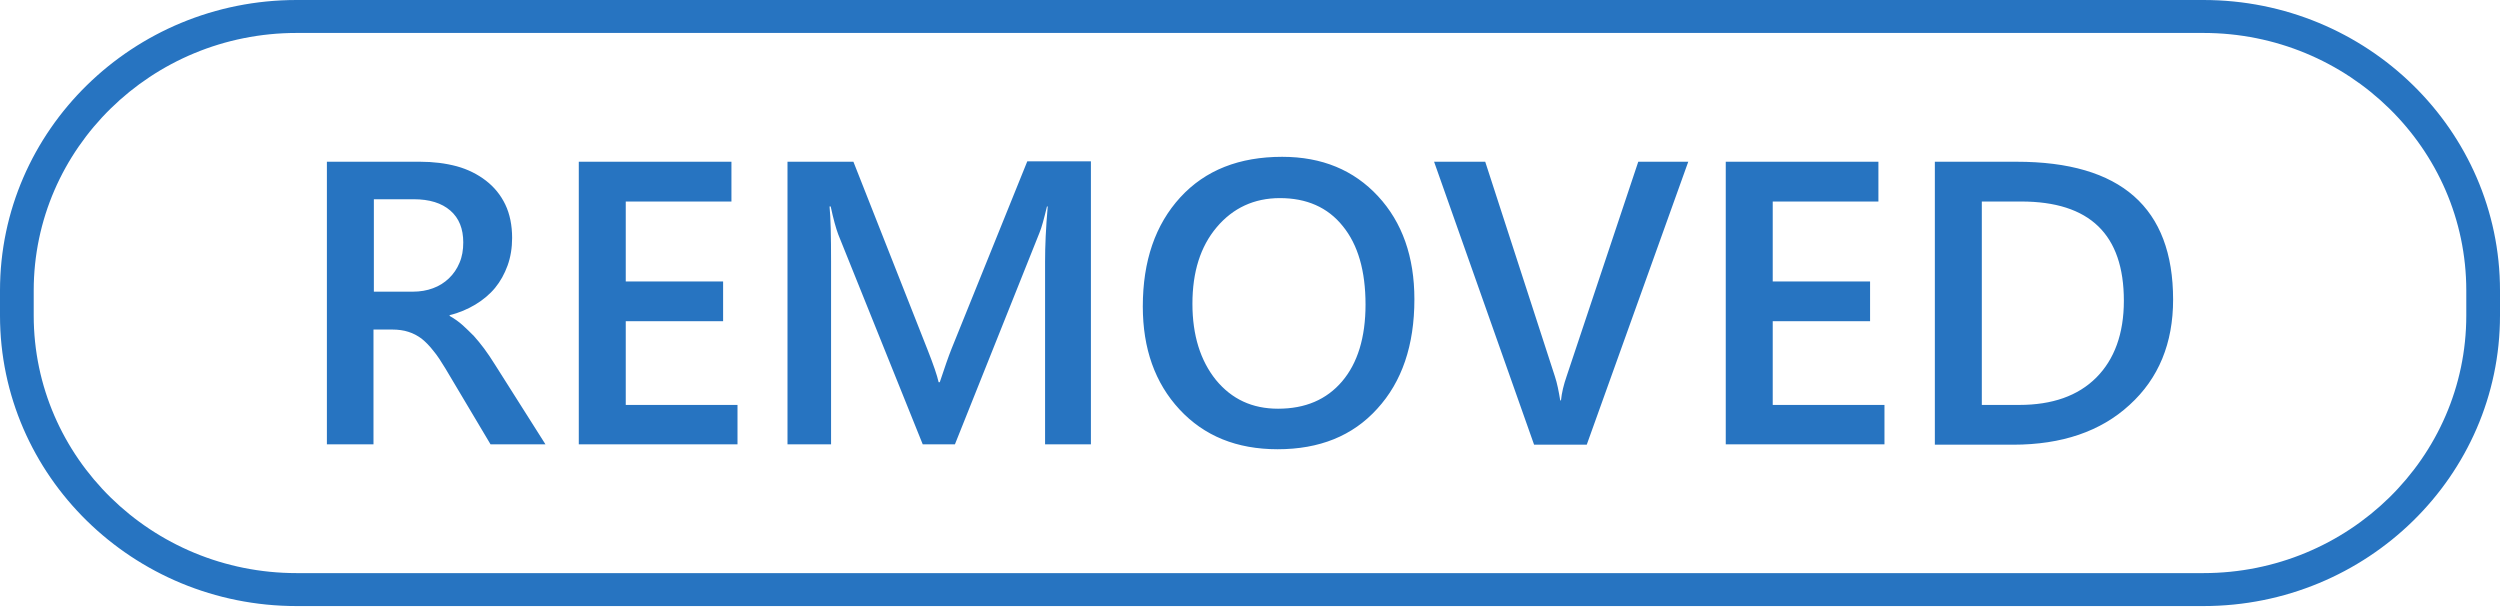
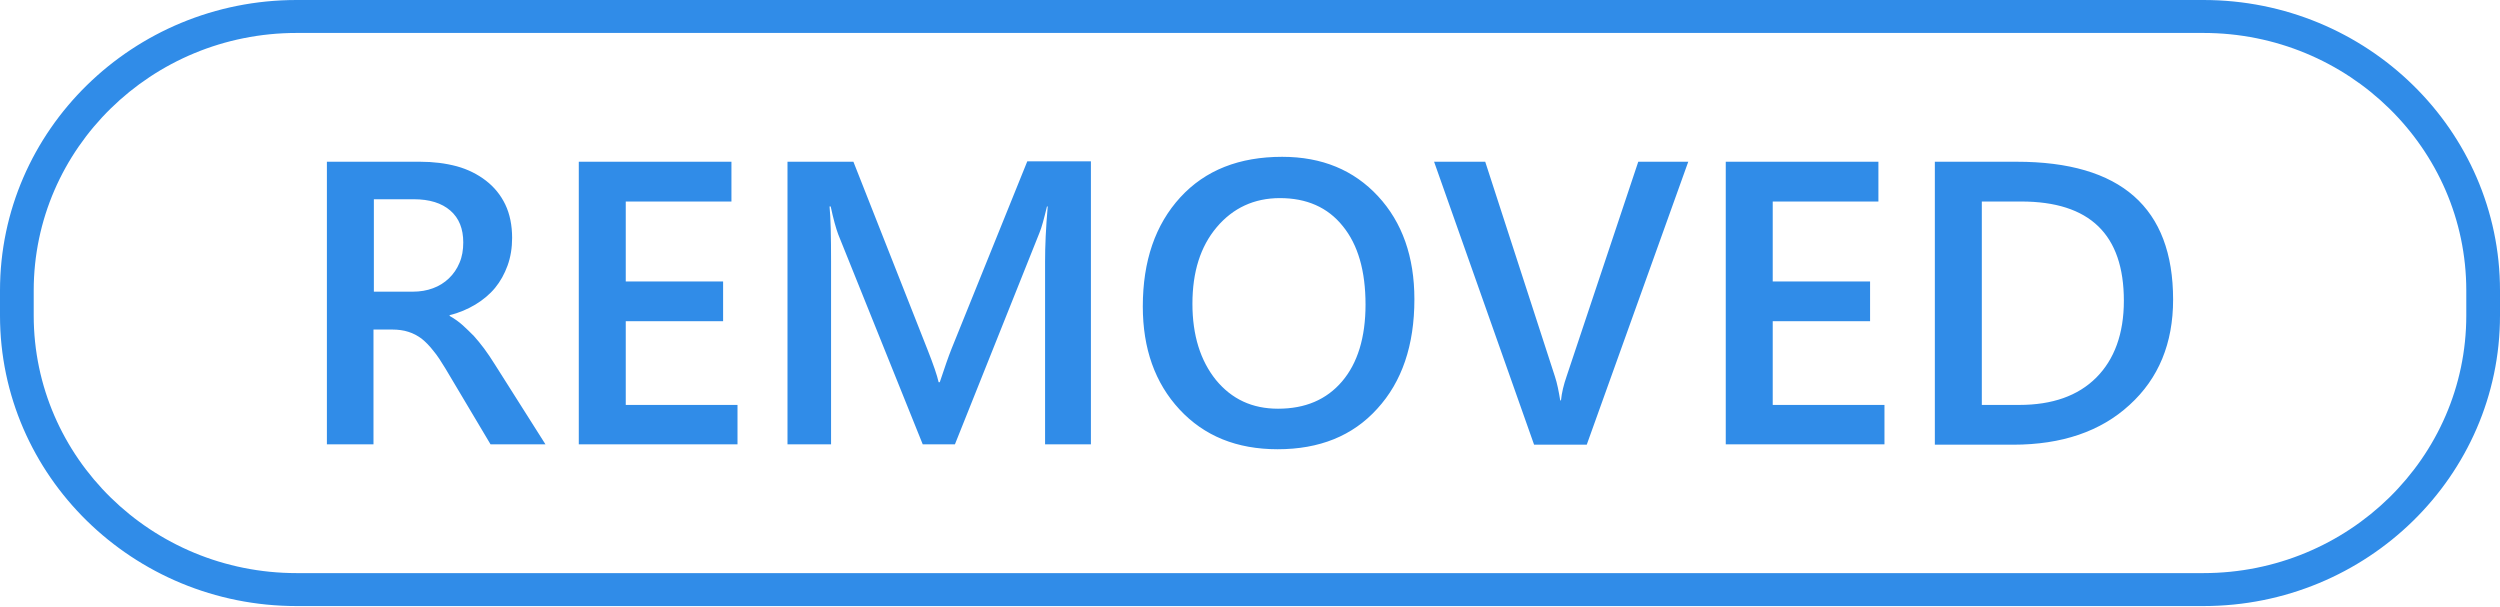
<svg xmlns="http://www.w3.org/2000/svg" viewBox="0 0 66 16">
-   <path d="M14.4 11.73h-1.45l-1.19-2c-.11-.18-.21-.34-.32-.47-.1-.13-.21-.24-.31-.32-.11-.08-.22-.14-.35-.18-.12-.04-.27-.06-.42-.06h-.5v3.03H8.63V4.27h2.46c.35 0 .67.04.97.12.29.08.55.21.77.38.22.17.39.38.51.63s.18.55.18.88c0 .26-.04.51-.12.73-.08.22-.19.42-.33.59s-.32.32-.52.44-.43.22-.68.28v.02c.14.08.25.16.35.25.1.09.2.19.29.28.09.1.18.21.27.33.09.12.19.27.29.43l1.33 2.1zM9.87 5.27V7.7h1.03c.19 0 .37-.03.53-.09a1.195 1.195 0 0 0 .7-.67c.07-.16.1-.34.1-.54 0-.36-.11-.64-.34-.84-.23-.2-.55-.3-.97-.3H9.87zm9.6 6.46h-4.19V4.27h4.03v1.05h-2.79v2.11h2.57v1.05h-2.57v2.21h2.95v1.04zm9.35 0h-1.23V6.9c0-.4.02-.88.07-1.45h-.02c-.08.33-.14.56-.2.7l-2.23 5.58h-.85l-2.23-5.54c-.06-.16-.13-.41-.2-.74h-.03c.03.3.04.79.04 1.46v4.82h-1.15V4.27h1.74l1.96 4.97c.15.38.25.67.29.85h.03c.13-.39.23-.68.31-.88l2-4.95h1.68v7.47zm4.91.13c-1.08 0-1.94-.35-2.59-1.05-.65-.7-.97-1.61-.97-2.72 0-1.2.33-2.16.99-2.88.66-.72 1.56-1.07 2.69-1.07 1.05 0 1.89.35 2.53 1.04.64.69.96 1.6.96 2.72 0 1.22-.33 2.18-.98 2.89-.65.72-1.53 1.07-2.63 1.07zm.06-6.63c-.68 0-1.24.26-1.67.77-.43.51-.64 1.18-.64 2.02 0 .83.21 1.5.62 2.01.42.51.96.76 1.64.76.72 0 1.28-.24 1.69-.72.41-.48.62-1.16.62-2.03 0-.89-.2-1.58-.6-2.07-.4-.5-.96-.74-1.66-.74zm10.78-.96-2.68 7.47H40.5l-2.64-7.47h1.35l1.84 5.67c.06.18.1.39.14.63h.02c.02-.2.07-.41.15-.64l1.89-5.66h1.32zm5.18 7.46h-4.19V4.27h4.03v1.05H46.8v2.11h2.57v1.05H46.8v2.21h2.95v1.04zm1.33 0V4.27h2.16c2.75 0 4.13 1.21 4.13 3.64 0 1.15-.38 2.08-1.15 2.78-.76.7-1.79 1.05-3.07 1.05h-2.07zm1.24-6.41v5.37h.99c.87 0 1.55-.24 2.03-.72.48-.48.73-1.16.73-2.03 0-1.75-.9-2.62-2.71-2.62h-1.04z" fill="#2774c1" />
-   <path fill="#2774c1" d="M58.17 16H7.83C3.51 16 0 12.56 0 8.33v-.66C0 3.44 3.51 0 7.83 0h50.34C62.49 0 66 3.44 66 7.67v.66c0 4.23-3.51 7.67-7.83 7.67zM7.83.87C4 .87.89 3.92.89 7.67v.66c0 3.75 3.11 6.8 6.94 6.8h50.34c3.83 0 6.94-3.05 6.94-6.8v-.66c0-3.75-3.11-6.8-6.94-6.8H7.83z" />
+   <path d="M14.4 11.73h-1.45l-1.19-2c-.11-.18-.21-.34-.32-.47-.1-.13-.21-.24-.31-.32-.11-.08-.22-.14-.35-.18-.12-.04-.27-.06-.42-.06h-.5v3.03H8.63V4.27h2.46c.35 0 .67.04.97.12.29.08.55.21.77.38.22.17.39.38.51.63s.18.55.18.88c0 .26-.04.51-.12.73-.08.22-.19.42-.33.59s-.32.32-.52.44-.43.22-.68.28v.02c.14.08.25.16.35.25.1.09.2.19.29.28.09.1.18.21.27.33.09.12.19.27.29.43l1.33 2.1zM9.87 5.27V7.7h1.03c.19 0 .37-.03.53-.09a1.195 1.195 0 0 0 .7-.67c.07-.16.1-.34.1-.54 0-.36-.11-.64-.34-.84-.23-.2-.55-.3-.97-.3H9.87zm9.6 6.46h-4.19V4.27h4.03v1.05h-2.79v2.11h2.57v1.05h-2.57v2.21h2.95v1.04zm9.35 0h-1.23V6.9c0-.4.02-.88.07-1.45h-.02c-.08.33-.14.56-.2.7l-2.23 5.58h-.85l-2.23-5.54c-.06-.16-.13-.41-.2-.74h-.03c.03.3.04.79.04 1.46v4.82h-1.15V4.27h1.74l1.96 4.97c.15.38.25.67.29.85h.03c.13-.39.23-.68.31-.88l2-4.95h1.68v7.47zm4.91.13c-1.08 0-1.94-.35-2.59-1.05-.65-.7-.97-1.61-.97-2.72 0-1.2.33-2.16.99-2.88.66-.72 1.56-1.07 2.69-1.07 1.05 0 1.89.35 2.53 1.04.64.69.96 1.6.96 2.72 0 1.22-.33 2.18-.98 2.89-.65.72-1.53 1.07-2.63 1.07zm.06-6.63c-.68 0-1.24.26-1.67.77-.43.51-.64 1.18-.64 2.02 0 .83.21 1.5.62 2.01.42.51.96.76 1.64.76.72 0 1.28-.24 1.69-.72.41-.48.62-1.16.62-2.03 0-.89-.2-1.58-.6-2.07-.4-.5-.96-.74-1.66-.74zm10.78-.96-2.68 7.47H40.5l-2.64-7.47h1.35l1.84 5.67c.06.18.1.39.14.63h.02c.02-.2.07-.41.15-.64l1.89-5.66h1.32zm5.18 7.46h-4.19V4.27h4.03v1.05H46.8v2.11h2.57v1.05H46.8v2.21h2.95v1.04zm1.33 0V4.27h2.16c2.75 0 4.13 1.21 4.13 3.64 0 1.15-.38 2.08-1.15 2.78-.76.7-1.79 1.05-3.07 1.05h-2.07zm1.24-6.41v5.37h.99c.87 0 1.55-.24 2.03-.72.48-.48.73-1.16.73-2.03 0-1.75-.9-2.62-2.71-2.62h-1.04z" fill="#308ce8" />
+   <path fill="#308ce8" d="M58.17 16H7.83C3.51 16 0 12.56 0 8.33v-.66C0 3.44 3.51 0 7.83 0h50.34C62.49 0 66 3.44 66 7.67v.66c0 4.23-3.51 7.67-7.83 7.67zM7.83.87C4 .87.89 3.92.89 7.67v.66c0 3.75 3.11 6.8 6.94 6.8h50.34c3.83 0 6.94-3.05 6.94-6.8v-.66c0-3.75-3.11-6.8-6.94-6.8H7.83z" />
</svg>
